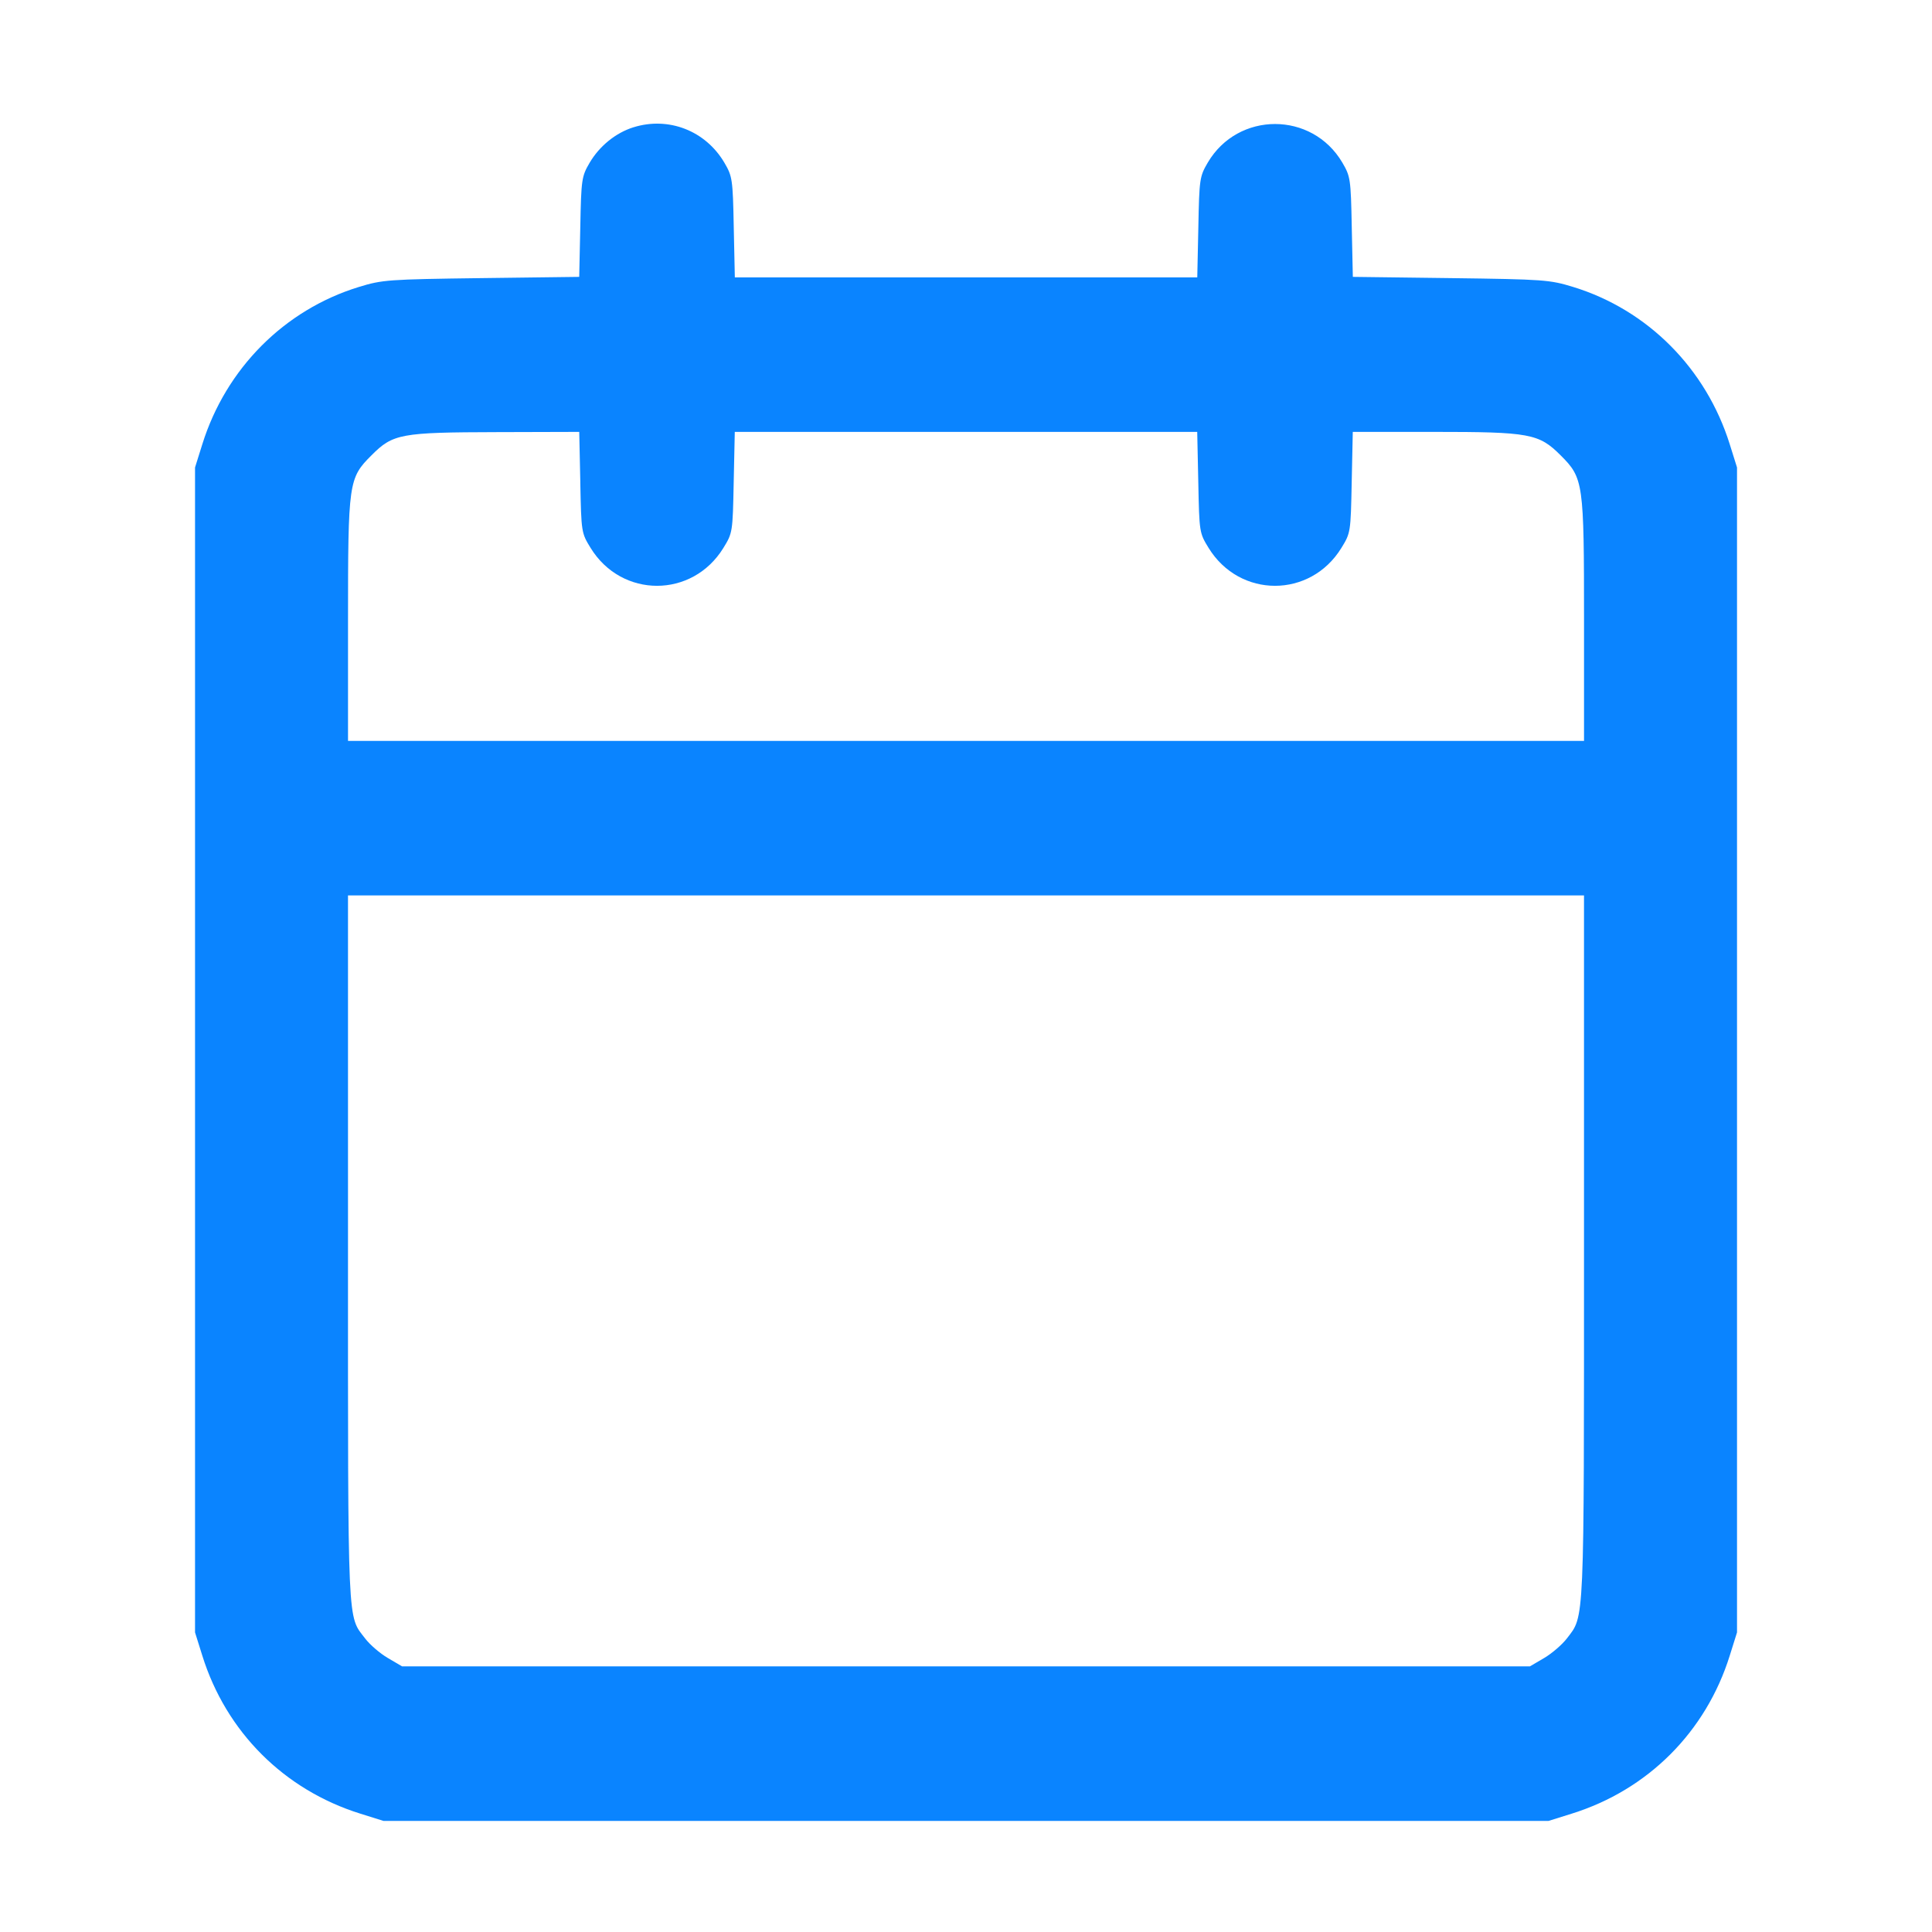
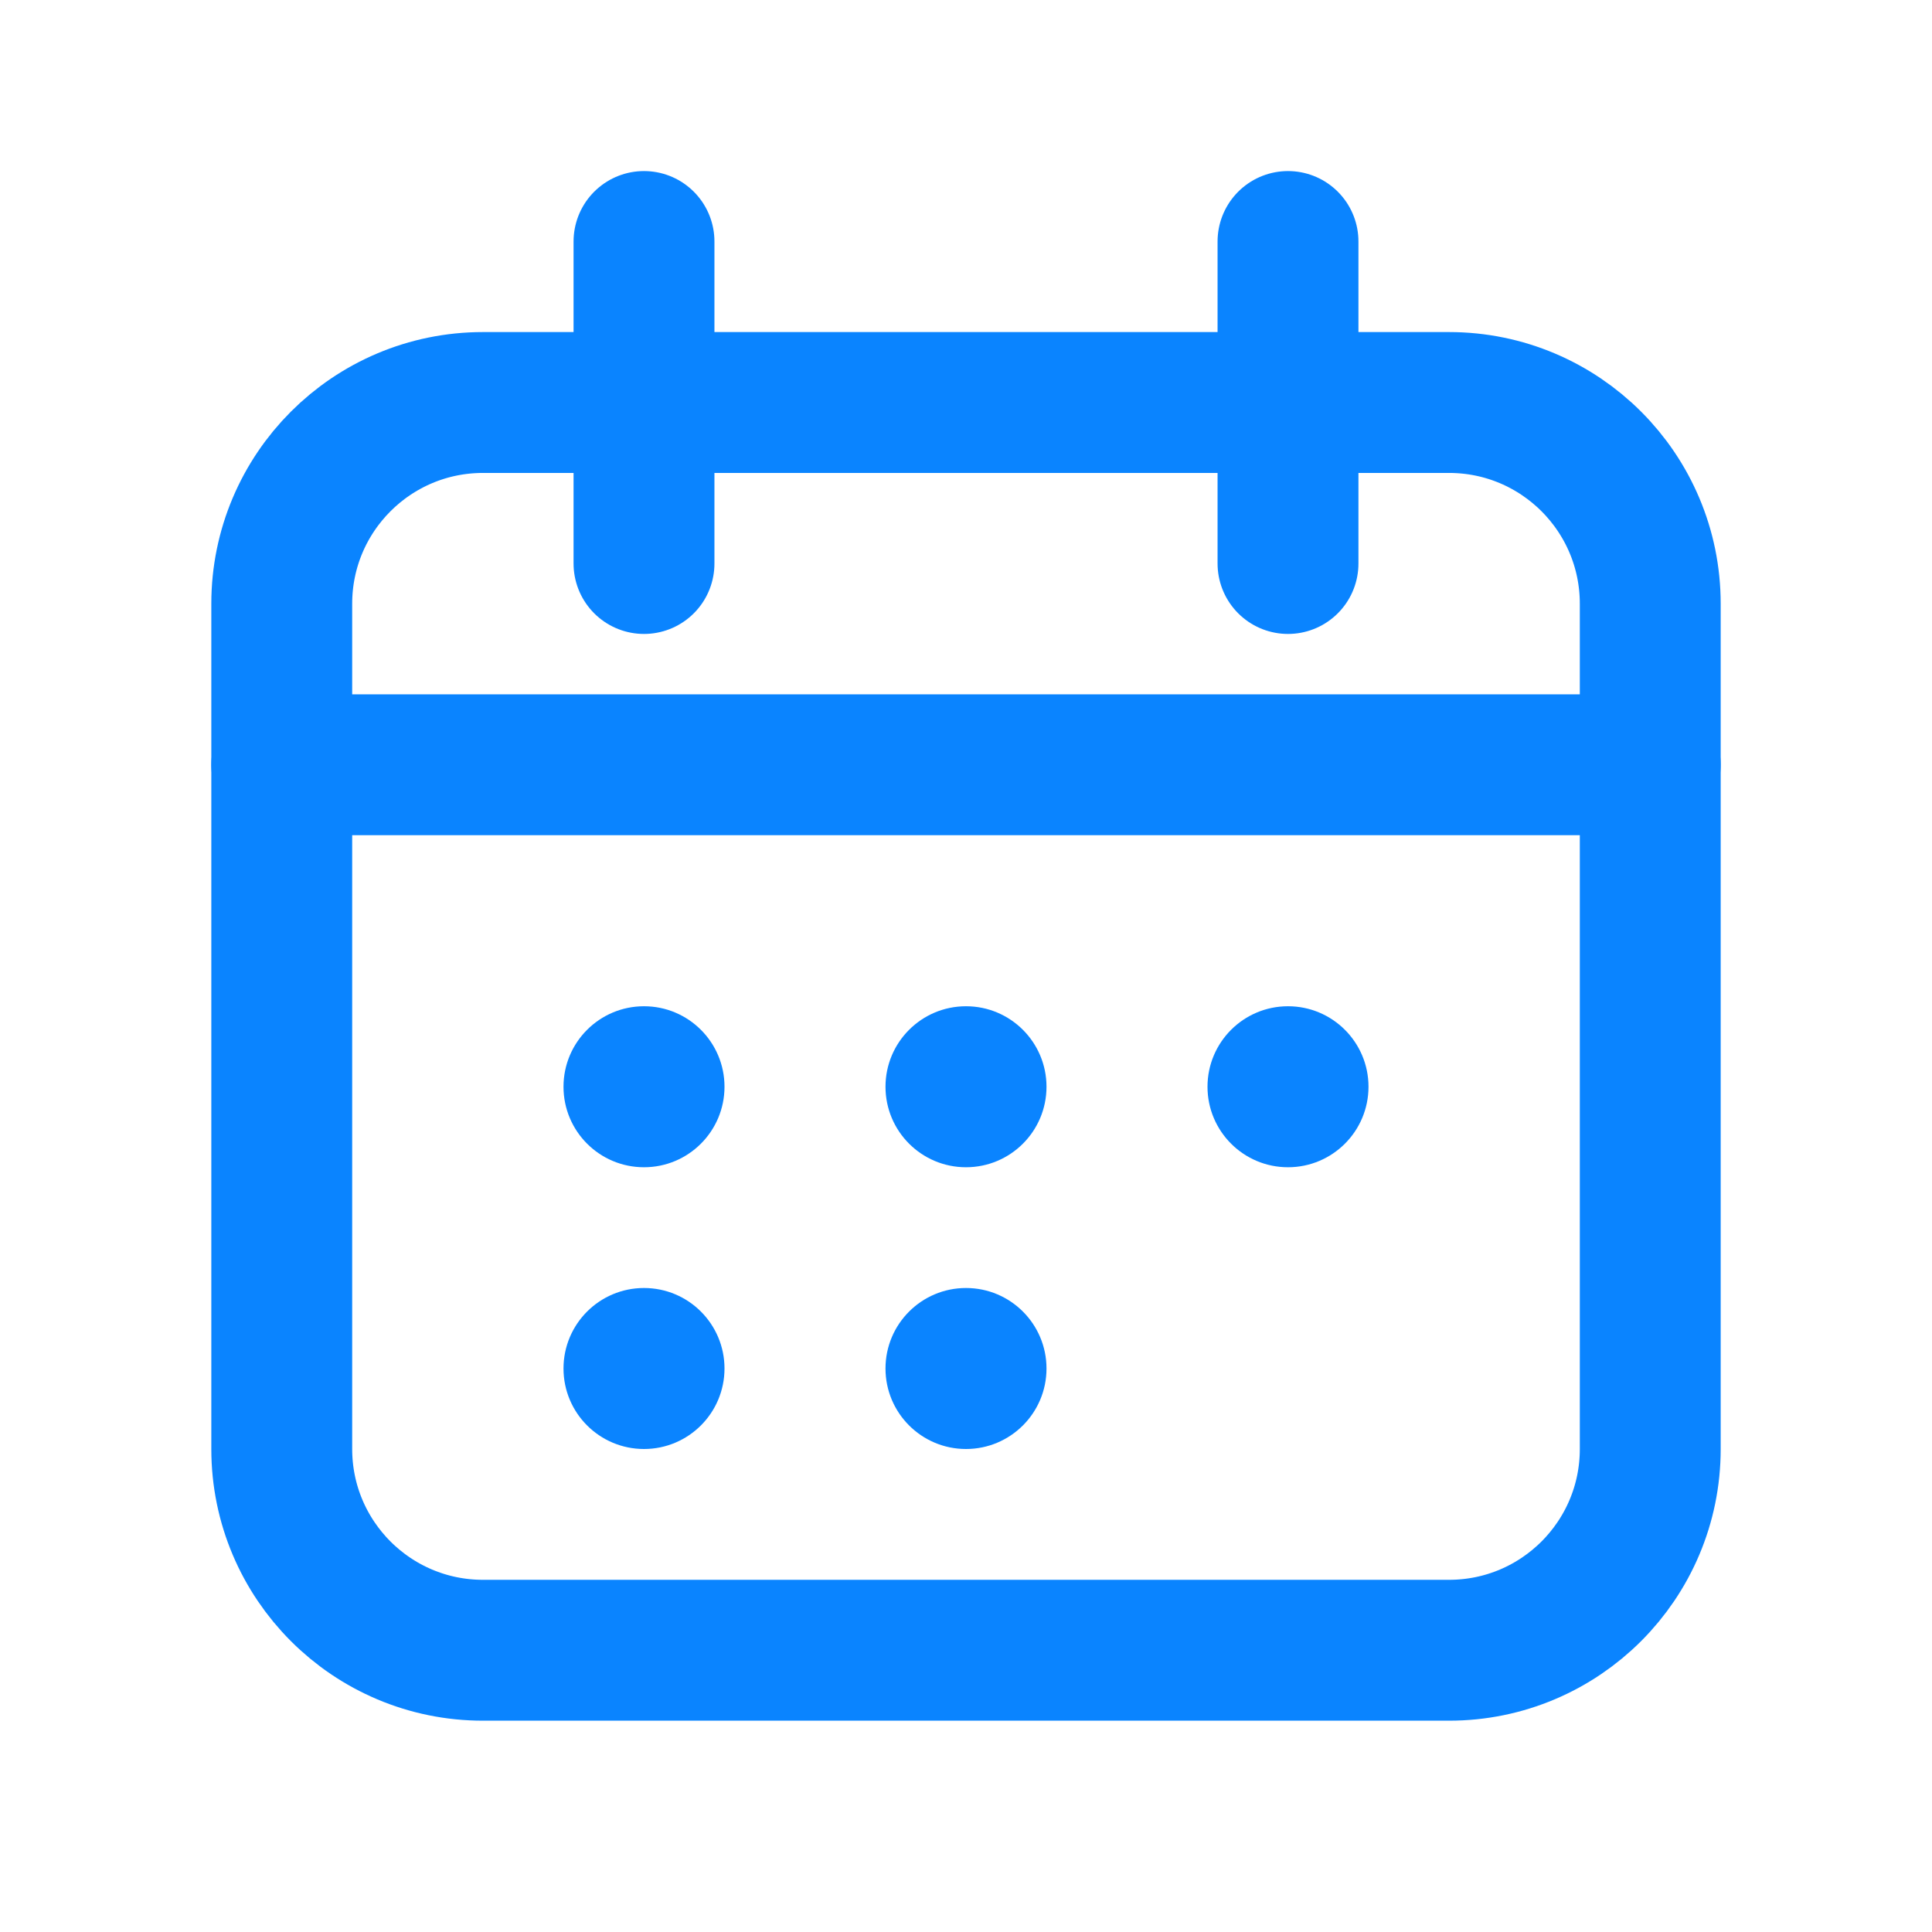
- <svg xmlns="http://www.w3.org/2000/svg" width="48" height="48" viewBox="1413.134 623.822 73.422 73.422" fill="#0a84ff">
-   <path d="M1437.207,628.659c-0.672,0.211 -1.289,0.71 -1.665,1.348c-0.302,0.517 -0.32,0.622 -0.355,2.44l-0.041,1.897l-3.717,0.047c-3.549,0.047 -3.764,0.062 -4.662,0.338c-2.827,0.869 -5.047,3.1 -5.945,5.977l-0.276,0.881v22.136v22.136l0.276,0.881c0.904,2.898 3.109,5.102 6.007,6.007l0.881,0.276h22.136h22.136l0.881,-0.276c2.898,-0.904 5.102,-3.109 6.007,-6.007l0.276,-0.881v-22.136v-22.136l-0.276,-0.881c-0.898,-2.877 -3.118,-5.108 -5.945,-5.977c-0.898,-0.276 -1.113,-0.291 -4.662,-0.338l-3.717,-0.047l-0.041,-1.897c-0.035,-1.823 -0.05,-1.92 -0.358,-2.446c-1.151,-1.955 -3.963,-1.955 -5.114,0c-0.308,0.526 -0.323,0.622 -0.358,2.454l-0.041,1.908h-8.787h-8.787l-0.041,-1.908c-0.035,-1.826 -0.053,-1.932 -0.355,-2.448c-0.716,-1.218 -2.12,-1.764 -3.455,-1.348M1435.187,642.152c0.038,1.899 0.041,1.923 0.393,2.495c1.18,1.917 3.864,1.917 5.044,0c0.352,-0.572 0.355,-0.596 0.393,-2.495l0.041,-1.917h8.787h8.787l0.041,1.917c0.038,1.899 0.041,1.923 0.393,2.495c1.18,1.917 3.864,1.917 5.044,0c0.352,-0.572 0.355,-0.596 0.393,-2.495l0.041,-1.917h3.08c3.643,0 3.993,0.065 4.818,0.89c0.869,0.869 0.89,1.019 0.89,6.294v4.559h-23.486h-23.486v-4.559c0,-5.279 0.021,-5.425 0.892,-6.294c0.816,-0.819 1.107,-0.872 4.765,-0.881l3.13,-0.009l0.041,1.917M1473.331,671.219c0,14.512 0.023,13.986 -0.649,14.867c-0.179,0.235 -0.57,0.572 -0.866,0.746l-0.54,0.317h-21.431h-21.431l-0.54,-0.317c-0.297,-0.173 -0.681,-0.505 -0.854,-0.731c-0.693,-0.907 -0.661,-0.194 -0.661,-14.82v-13.431h23.486h23.486v13.37" />
+ <svg xmlns="http://www.w3.org/2000/svg" width="48" height="48" viewBox="0 0 24 24" fill="none" stroke="#0a84ff" stroke-width="1.75" stroke-linecap="round" stroke-linejoin="round">
+   <rect x="3.5" y="5" width="17" height="15.5" rx="2.5" />
+   <path d="M3.5 9.5h17M8 3v4M16 3v4" />
+   <circle cx="8" cy="13.5" r="1" fill="#0a84ff" stroke="none" />
+   <circle cx="12" cy="13.5" r="1" fill="#0a84ff" stroke="none" />
+   <circle cx="16" cy="13.5" r="1" fill="#0a84ff" stroke="none" />
+   <circle cx="8" cy="17" r="1" fill="#0a84ff" stroke="none" />
+   <circle cx="12" cy="17" r="1" fill="#0a84ff" stroke="none" />
</svg>
